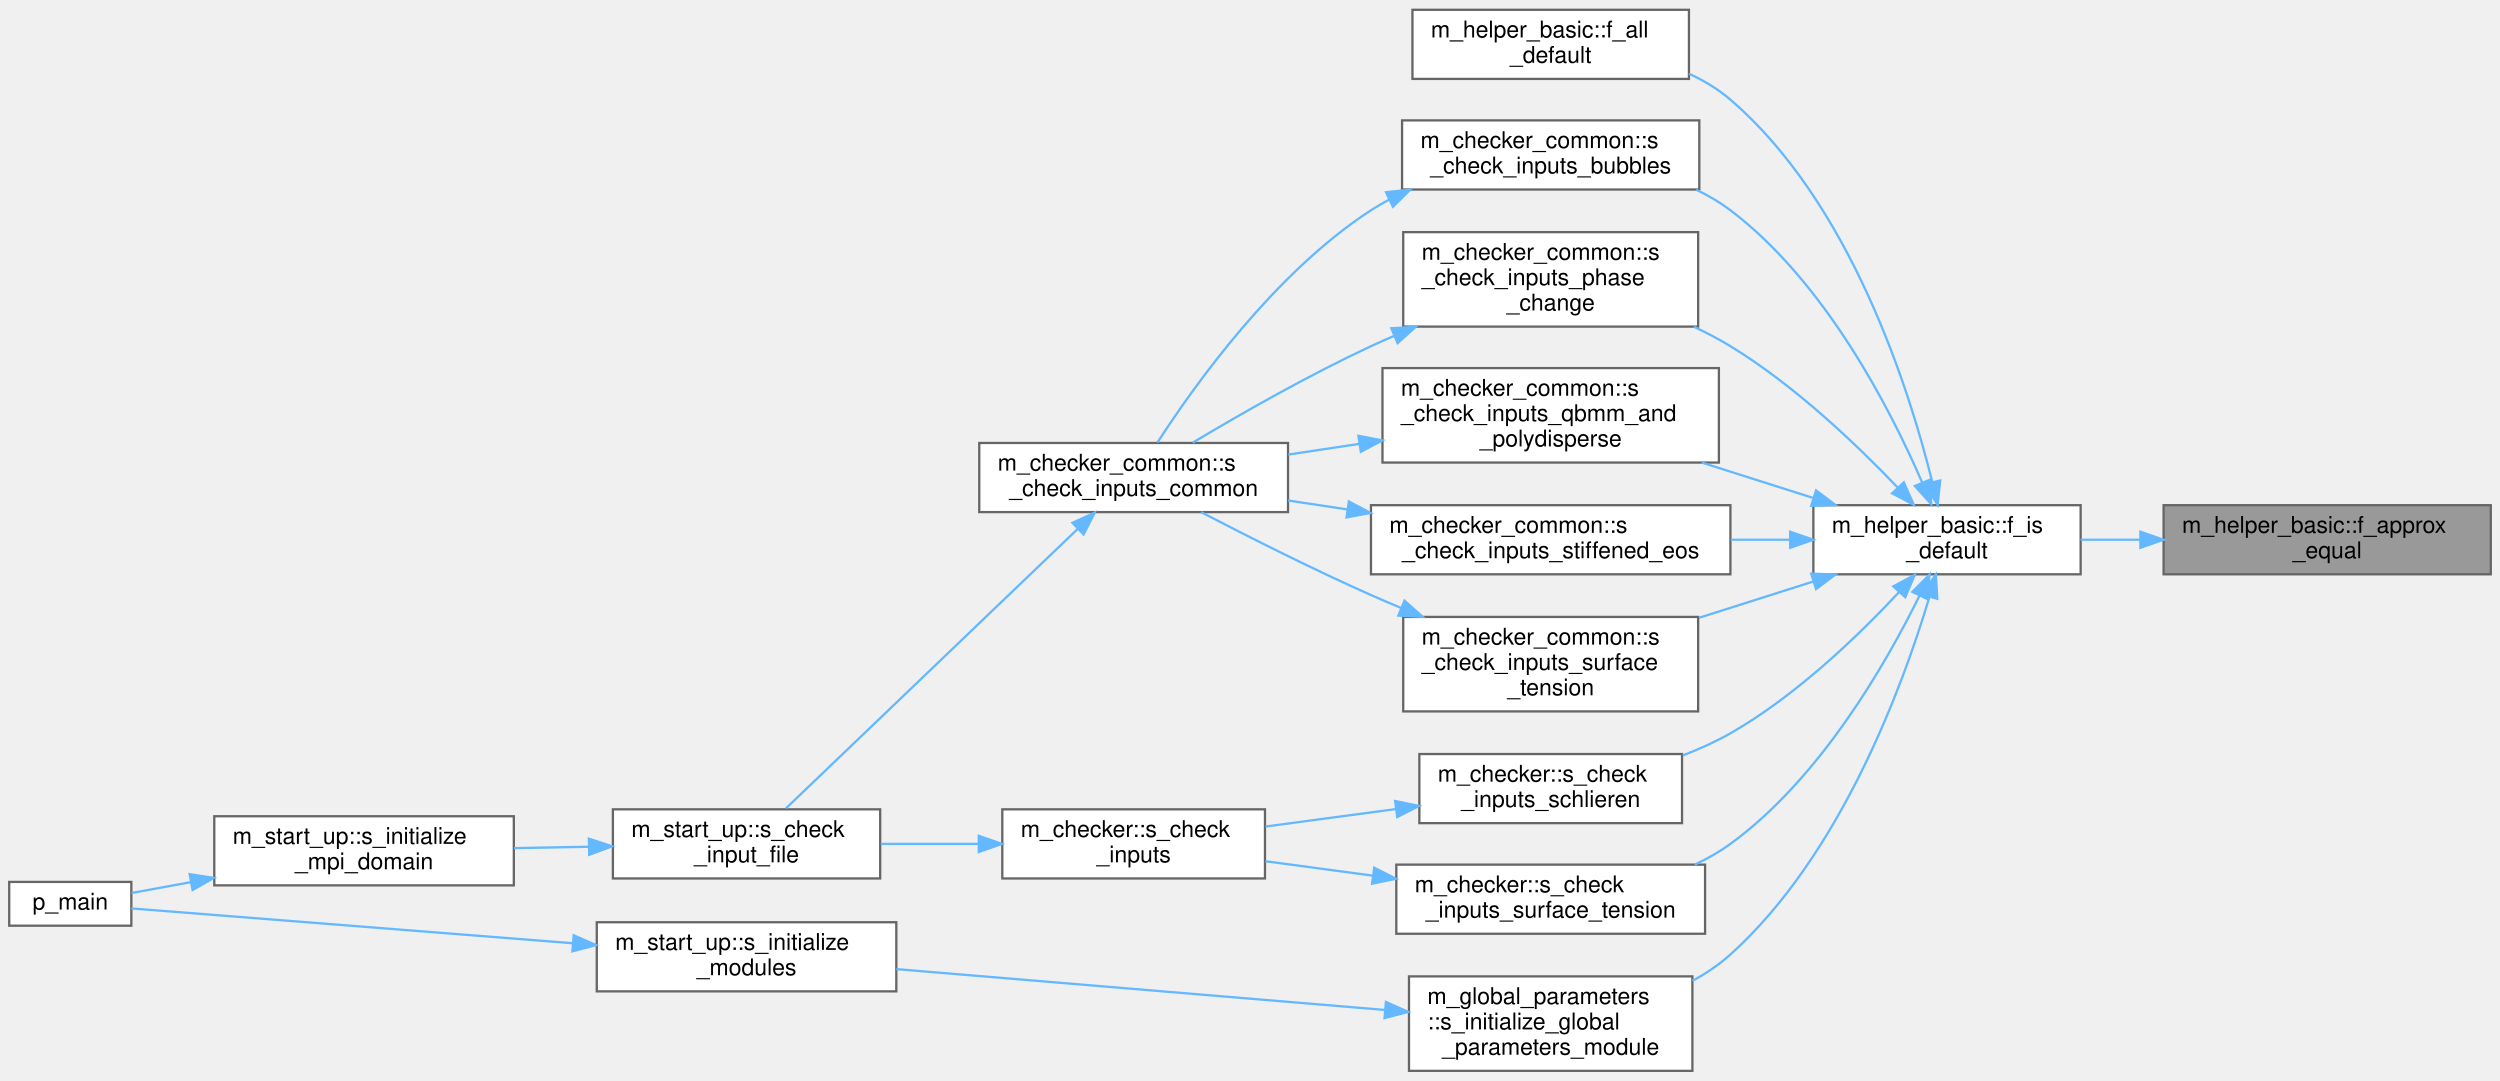
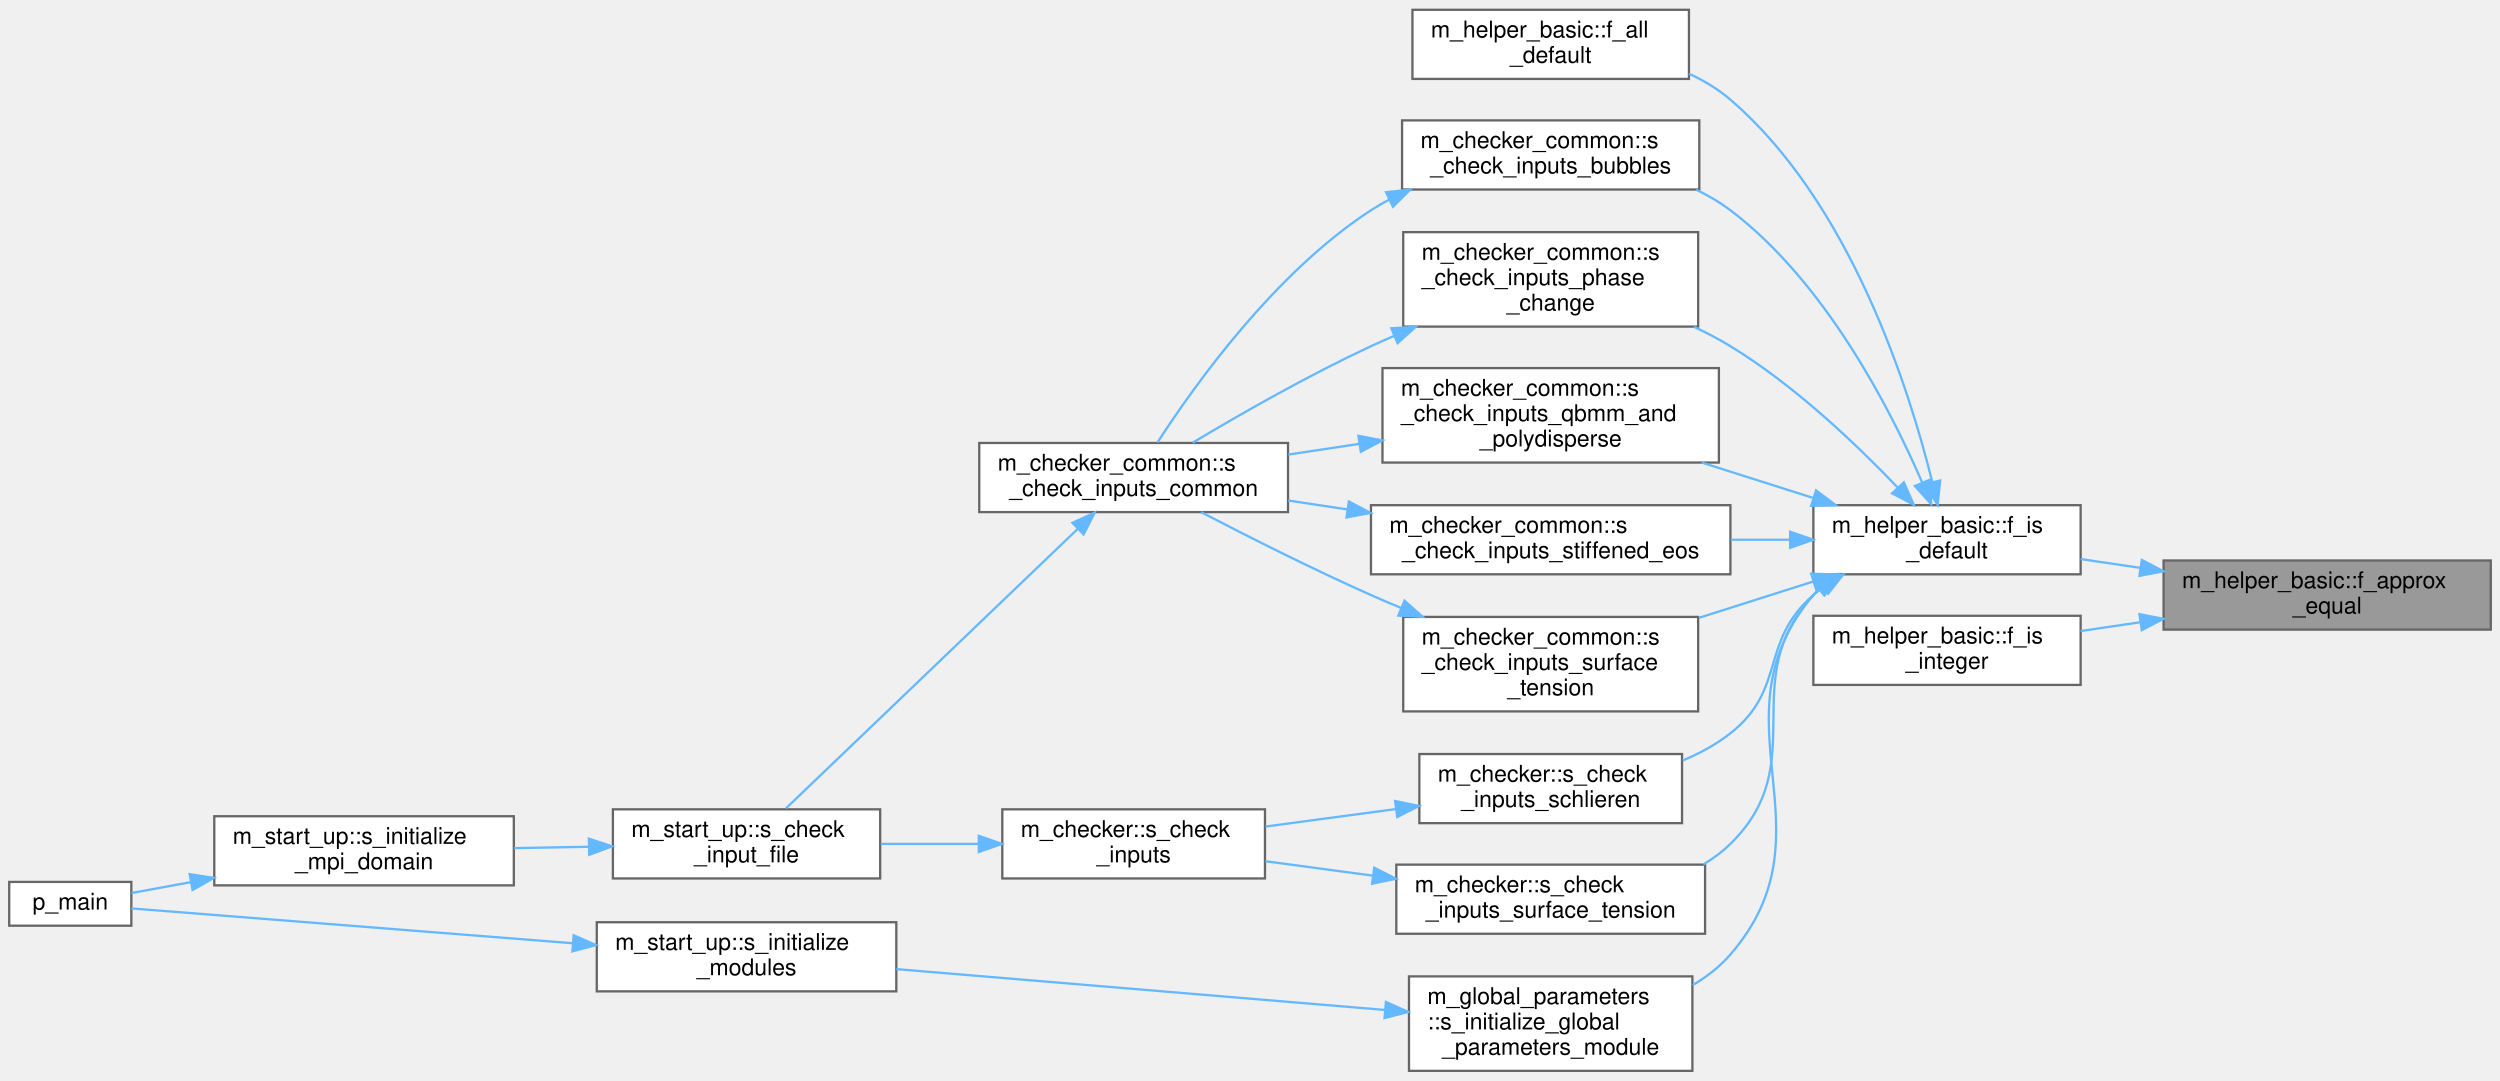
<svg xmlns="http://www.w3.org/2000/svg" xmlns:xlink="http://www.w3.org/1999/xlink" width="1085pt" height="469pt" viewBox="0.00 0.00 1085.00 468.50">
  <g id="graph0" class="graph" transform="scale(1 1) rotate(0) translate(4 464.5)">
    <g id="Node000001" class="node">
      <g id="a_Node000001">
        <a xlink:title="This procedure checks if two floating point numbers of kind(0d0) are within tolerance.">
-           <polygon fill="#999999" stroke="#666666" points="1077,-245.5 935,-245.5 935,-215.5 1077,-215.5 1077,-245.5" />
-           <text text-anchor="start" x="943" y="-233.5" font-family="Helvetica,sans-Serif" font-size="10.00">m_helper_basic::f_approx</text>
-           <text text-anchor="middle" x="1006" y="-222.5" font-family="Helvetica,sans-Serif" font-size="10.00">_equal</text>
+           <polygon fill="#999999" stroke="#666666" points="1077,-221.5 935,-221.5 935,-191.5 1077,-191.5 1077,-221.5" />
+           <text text-anchor="start" x="943" y="-209.5" font-family="Helvetica,sans-Serif" font-size="10.00">m_helper_basic::f_approx</text>
+           <text text-anchor="middle" x="1006" y="-198.5" font-family="Helvetica,sans-Serif" font-size="10.00">_equal</text>
        </a>
      </g>
    </g>
    <g id="Node000002" class="node">
      <g id="a_Node000002">
        <a xlink:href="namespacem__helper__basic.html#af1ad5f2cff7ebf5c909a7fc212815ff2" target="_top" xlink:title="Checks if a real(kind(0d0)) variable is of default value.">
          <polygon fill="white" stroke="#666666" points="899,-245.5 783,-245.5 783,-215.5 899,-215.5 899,-245.5" />
          <text text-anchor="start" x="791" y="-233.5" font-family="Helvetica,sans-Serif" font-size="10.00">m_helper_basic::f_is</text>
          <text text-anchor="middle" x="841" y="-222.5" font-family="Helvetica,sans-Serif" font-size="10.00">_default</text>
        </a>
      </g>
    </g>
    <g id="edge1_Node000001_Node000002" class="edge">
      <g id="a_edge1_Node000001_Node000002">
        <a xlink:title=" ">
-           <path fill="none" stroke="#63b8ff" d="M924.75,-230.5C916.06,-230.5 907.34,-230.5 899,-230.5" />
-           <polygon fill="#63b8ff" stroke="#63b8ff" points="924.93,-234 934.93,-230.5 924.93,-227 924.93,-234" />
+           <path fill="none" stroke="#63b8ff" d="M924.75,-218.32C916.06,-219.6 907.34,-220.88 899,-222.11" />
+           <polygon fill="#63b8ff" stroke="#63b8ff" points="925.54,-221.74 934.93,-216.82 924.52,-214.81 925.54,-221.74" />
+         </a>
+       </g>
+     </g>
+     <g id="Node000018" class="node">
+       <g id="a_Node000018">
+         <a xlink:href="namespacem__helper__basic.html#a5dbf4be680a03b888700b9d0d4ad3a54" target="_top" xlink:title="Checks if a real(kind(0d0)) variable is an integer.">
+           <polygon fill="white" stroke="#666666" points="899,-197.5 783,-197.5 783,-167.5 899,-167.5 899,-197.5" />
+           <text text-anchor="start" x="791" y="-185.5" font-family="Helvetica,sans-Serif" font-size="10.00">m_helper_basic::f_is</text>
+           <text text-anchor="middle" x="841" y="-174.5" font-family="Helvetica,sans-Serif" font-size="10.00">_integer</text>
+         </a>
+       </g>
+     </g>
+     <g id="edge24_Node000001_Node000018" class="edge">
+       <g id="a_edge24_Node000001_Node000018">
+         <a xlink:title=" ">
+           <path fill="none" stroke="#63b8ff" d="M924.75,-194.68C916.06,-193.4 907.34,-192.12 899,-190.89" />
+           <polygon fill="#63b8ff" stroke="#63b8ff" points="924.52,-198.19 934.93,-196.18 925.54,-191.26 924.52,-198.19" />
        </a>
      </g>
    </g>
    <g id="Node000003" class="node">
      <g id="a_Node000003">
        <a xlink:href="namespacem__helper__basic.html#a2a51671bfbfddf6ecabbc9593be49e1d" target="_top" xlink:title="Checks if ALL elements of a real(kind(0d0)) array are of default value.">
          <polygon fill="white" stroke="#666666" points="729,-460.5 609,-460.5 609,-430.5 729,-430.5 729,-460.5" />
          <text text-anchor="start" x="617" y="-448.5" font-family="Helvetica,sans-Serif" font-size="10.00">m_helper_basic::f_all</text>
          <text text-anchor="middle" x="669" y="-437.5" font-family="Helvetica,sans-Serif" font-size="10.00">_default</text>
        </a>
      </g>
    </g>
    <g id="edge2_Node000002_Node000003" class="edge">
      <g id="a_edge2_Node000002_Node000003">
        <a xlink:title=" ">
          <path fill="none" stroke="#63b8ff" d="M834.59,-255.58C824.52,-296.32 799,-376.82 747,-421.5 741.69,-426.06 735.52,-429.76 729.02,-432.75" />
          <polygon fill="#63b8ff" stroke="#63b8ff" points="838.04,-256.2 836.93,-245.66 831.23,-254.59 838.04,-256.2" />
        </a>
      </g>
    </g>
    <g id="Node000004" class="node">
      <g id="a_Node000004">
        <a xlink:href="namespacem__checker__common.html#a2ff2c47878e2ca94e6d26b003e4601d7" target="_top" xlink:title="Checks constraints on the bubble parameters. Called by s_check_inputs_common for pre-processing and s...">
          <polygon fill="white" stroke="#666666" points="733.5,-412.5 604.5,-412.5 604.5,-382.5 733.5,-382.5 733.5,-412.5" />
          <text text-anchor="start" x="612.5" y="-400.5" font-family="Helvetica,sans-Serif" font-size="10.00">m_checker_common::s</text>
          <text text-anchor="middle" x="669" y="-389.5" font-family="Helvetica,sans-Serif" font-size="10.00">_check_inputs_bubbles</text>
        </a>
      </g>
    </g>
    <g id="edge3_Node000002_Node000004" class="edge">
      <g id="a_edge3_Node000002_Node000004">
        <a xlink:title=" ">
          <path fill="none" stroke="#63b8ff" d="M830.17,-255.46C816.33,-287.41 788.12,-342.36 747,-373.5 742.42,-376.97 737.34,-379.94 732.02,-382.48" />
          <polygon fill="#63b8ff" stroke="#63b8ff" points="833.52,-256.52 834.15,-245.95 827.06,-253.82 833.52,-256.52" />
        </a>
      </g>
    </g>
    <g id="Node000009" class="node">
      <g id="a_Node000009">
        <a xlink:href="namespacem__checker__common.html#a36bce663f6835f9be8da49f7957ad795" target="_top" xlink:title="Checks constraints on the phase change parameters. Called by s_check_inputs_common for pre-processing...">
          <polygon fill="white" stroke="#666666" points="733,-364 605,-364 605,-323 733,-323 733,-364" />
          <text text-anchor="start" x="613" y="-352" font-family="Helvetica,sans-Serif" font-size="10.00">m_checker_common::s</text>
          <text text-anchor="start" x="613" y="-341" font-family="Helvetica,sans-Serif" font-size="10.00">_check_inputs_phase</text>
          <text text-anchor="middle" x="669" y="-330" font-family="Helvetica,sans-Serif" font-size="10.00">_change</text>
        </a>
      </g>
    </g>
    <g id="edge8_Node000002_Node000009" class="edge">
      <g id="a_edge8_Node000002_Node000009">
        <a xlink:title=" ">
          <path fill="none" stroke="#63b8ff" d="M819.57,-253.18C801.87,-271.72 774.8,-297.56 747,-314.5 742,-317.55 736.62,-320.36 731.13,-322.94" />
          <polygon fill="#63b8ff" stroke="#63b8ff" points="822.27,-255.42 826.56,-245.73 817.16,-250.63 822.27,-255.42" />
        </a>
      </g>
    </g>
    <g id="Node000010" class="node">
      <g id="a_Node000010">
        <a xlink:href="namespacem__checker__common.html#a12d2c159000d13213ad316f13192e0d4" target="_top" xlink:title="Checks constraints on the QBMM and polydisperse bubble parameters. Called by s_check_inputs_common fo...">
          <polygon fill="white" stroke="#666666" points="742,-305 596,-305 596,-264 742,-264 742,-305" />
          <text text-anchor="start" x="604" y="-293" font-family="Helvetica,sans-Serif" font-size="10.00">m_checker_common::s</text>
          <text text-anchor="start" x="604" y="-282" font-family="Helvetica,sans-Serif" font-size="10.00">_check_inputs_qbmm_and</text>
          <text text-anchor="middle" x="669" y="-271" font-family="Helvetica,sans-Serif" font-size="10.00">_polydisperse</text>
        </a>
      </g>
    </g>
    <g id="edge10_Node000002_Node000010" class="edge">
      <g id="a_edge10_Node000002_Node000010">
        <a xlink:title=" ">
          <path fill="none" stroke="#63b8ff" d="M782.71,-248.7C767.24,-253.61 750.4,-258.96 734.57,-263.99" />
          <polygon fill="#63b8ff" stroke="#63b8ff" points="784.17,-251.91 792.65,-245.54 782.06,-245.23 784.17,-251.91" />
        </a>
      </g>
    </g>
    <g id="Node000011" class="node">
      <g id="a_Node000011">
        <a xlink:href="namespacem__checker.html#a4d0dee9261f9345fc89ec04d90b2b8c3" target="_top" xlink:title="Checks constraints on numerical Schlieren parameters (schlieren_wrt and schlieren_alpha)">
          <polygon fill="white" stroke="#666666" points="726,-137.5 612,-137.5 612,-107.5 726,-107.5 726,-137.5" />
          <text text-anchor="start" x="620" y="-125.5" font-family="Helvetica,sans-Serif" font-size="10.00">m_checker::s_check</text>
          <text text-anchor="middle" x="669" y="-114.5" font-family="Helvetica,sans-Serif" font-size="10.00">_inputs_schlieren</text>
        </a>
      </g>
    </g>
    <g id="edge12_Node000002_Node000011" class="edge">
      <g id="a_edge12_Node000002_Node000011">
        <a xlink:title=" ">
-           <path fill="none" stroke="#63b8ff" d="M820.13,-207.73C802.59,-188.9 775.44,-162.72 747,-146.5 740.55,-142.82 733.48,-139.64 726.31,-136.9" />
-           <polygon fill="#63b8ff" stroke="#63b8ff" points="817.7,-210.27 827.03,-215.29 822.88,-205.55 817.7,-210.27" />
+           <path fill="none" stroke="#63b8ff" d="M787.19,-209.83C785.74,-208.77 784.34,-207.66 783,-206.5 759.51,-186.12 771.45,-165.72 747,-146.5 740.84,-141.65 733.68,-137.78 726.27,-134.68" />
+           <polygon fill="#63b8ff" stroke="#63b8ff" points="785.65,-213 795.97,-215.4 789.4,-207.09 785.65,-213" />
        </a>
      </g>
    </g>
    <g id="Node000013" class="node">
      <g id="a_Node000013">
        <a xlink:href="namespacem__checker__common.html#acb9da079048c2c1239f4b3a18de2f1e6" target="_top" xlink:title="Checks constraints on the stiffened equation of state fluids parameters. Called by s_check_inputs_com...">
          <polygon fill="white" stroke="#666666" points="747,-245.5 591,-245.5 591,-215.5 747,-215.5 747,-245.5" />
          <text text-anchor="start" x="599" y="-233.5" font-family="Helvetica,sans-Serif" font-size="10.00">m_checker_common::s</text>
          <text text-anchor="middle" x="669" y="-222.5" font-family="Helvetica,sans-Serif" font-size="10.00">_check_inputs_stiffened_eos</text>
        </a>
      </g>
    </g>
    <g id="edge15_Node000002_Node000013" class="edge">
      <g id="a_edge15_Node000002_Node000013">
        <a xlink:title=" ">
          <path fill="none" stroke="#63b8ff" d="M772.8,-230.5C764.38,-230.5 755.72,-230.5 747.17,-230.5" />
          <polygon fill="#63b8ff" stroke="#63b8ff" points="772.92,-234 782.92,-230.5 772.92,-227 772.92,-234" />
        </a>
      </g>
    </g>
    <g id="Node000014" class="node">
      <g id="a_Node000014">
        <a xlink:href="namespacem__checker.html#a67c9b8050a2f0a353c310ca69d23db3d" target="_top" xlink:title="Checks constraints on surface tension parameters (cf_wrt and sigma)">
          <polygon fill="white" stroke="#666666" points="736,-89.5 602,-89.5 602,-59.5 736,-59.5 736,-89.5" />
          <text text-anchor="start" x="610" y="-77.5" font-family="Helvetica,sans-Serif" font-size="10.00">m_checker::s_check</text>
          <text text-anchor="middle" x="669" y="-66.5" font-family="Helvetica,sans-Serif" font-size="10.00">_inputs_surface_tension</text>
        </a>
      </g>
    </g>
    <g id="edge17_Node000002_Node000014" class="edge">
      <g id="a_edge17_Node000002_Node000014">
        <a xlink:title=" ">
-           <path fill="none" stroke="#63b8ff" d="M829.02,-206.15C814.42,-176.49 785.88,-126.82 747,-98.5 742.25,-95.04 736.98,-92.06 731.5,-89.51" />
-           <polygon fill="#63b8ff" stroke="#63b8ff" points="825.96,-207.87 833.43,-215.39 832.28,-204.86 825.96,-207.87" />
+           <path fill="none" stroke="#63b8ff" d="M785.77,-209.25C784.81,-208.37 783.88,-207.45 783,-206.5 748.62,-169.38 783.13,-133.92 747,-98.5 743.5,-95.07 739.52,-92.13 735.25,-89.61" />
+           <polygon fill="#63b8ff" stroke="#63b8ff" points="783.72,-212.08 793.8,-215.34 787.95,-206.51 783.72,-212.08" />
        </a>
      </g>
    </g>
    <g id="Node000015" class="node">
      <g id="a_Node000015">
        <a xlink:href="namespacem__checker__common.html#a2abda84a3552ab0b6ed2288699f40806" target="_top" xlink:title="Checks constraints on the surface tension parameters. Called by s_check_inputs_common for all three s...">
          <polygon fill="white" stroke="#666666" points="733,-197 605,-197 605,-156 733,-156 733,-197" />
          <text text-anchor="start" x="613" y="-185" font-family="Helvetica,sans-Serif" font-size="10.00">m_checker_common::s</text>
          <text text-anchor="start" x="613" y="-174" font-family="Helvetica,sans-Serif" font-size="10.00">_check_inputs_surface</text>
          <text text-anchor="middle" x="669" y="-163" font-family="Helvetica,sans-Serif" font-size="10.00">_tension</text>
        </a>
      </g>
    </g>
    <g id="edge19_Node000002_Node000015" class="edge">
      <g id="a_edge19_Node000002_Node000015">
        <a xlink:title=" ">
          <path fill="none" stroke="#63b8ff" d="M782.94,-212.37C767,-207.31 749.58,-201.78 733.31,-196.61" />
          <polygon fill="#63b8ff" stroke="#63b8ff" points="782.06,-215.77 792.65,-215.46 784.17,-209.09 782.06,-215.77" />
        </a>
      </g>
    </g>
    <g id="Node000016" class="node">
      <g id="a_Node000016">
        <a xlink:href="namespacem__global__parameters.html#a0ab7a5fabf3176ffda10bd9b5b6bf410" target="_top" xlink:title="Computation of parameters, allocation procedures, and/or any other tasks needed to properly setup the...">
          <polygon fill="white" stroke="#666666" points="730.5,-41 607.5,-41 607.5,0 730.5,0 730.5,-41" />
          <text text-anchor="start" x="615.5" y="-29" font-family="Helvetica,sans-Serif" font-size="10.00">m_global_parameters</text>
          <text text-anchor="start" x="615.5" y="-18" font-family="Helvetica,sans-Serif" font-size="10.00">::s_initialize_global</text>
          <text text-anchor="middle" x="669" y="-7" font-family="Helvetica,sans-Serif" font-size="10.00">_parameters_module</text>
        </a>
      </g>
    </g>
    <g id="edge21_Node000002_Node000016" class="edge">
      <g id="a_edge21_Node000002_Node000016">
        <a xlink:title=" ">
-           <path fill="none" stroke="#63b8ff" d="M833.35,-205.61C821.89,-167.25 794.92,-93.62 747,-50.5 742.09,-46.09 736.47,-42.29 730.53,-39.03" />
-           <polygon fill="#63b8ff" stroke="#63b8ff" points="830.05,-206.8 836.17,-215.44 836.78,-204.86 830.05,-206.8" />
+           <path fill="none" stroke="#63b8ff" d="M785.28,-209C784.49,-208.19 783.73,-207.36 783,-206.5 737.19,-152.06 793.55,-104.32 747,-50.5 742.4,-45.18 736.74,-40.8 730.6,-37.19" />
+           <polygon fill="#63b8ff" stroke="#63b8ff" points="783.23,-211.84 793.19,-215.46 787.66,-206.42 783.23,-211.84" />
        </a>
      </g>
    </g>
    <g id="Node000005" class="node">
      <g id="a_Node000005">
        <a xlink:href="namespacem__checker__common.html#a74f42bff05dce7a5d2d873832fb68802" target="_top" xlink:title="Checks compatibility of parameters in the input file. Used by all three stages.">
          <polygon fill="white" stroke="#666666" points="555,-272.5 421,-272.5 421,-242.5 555,-242.5 555,-272.5" />
          <text text-anchor="start" x="429" y="-260.5" font-family="Helvetica,sans-Serif" font-size="10.00">m_checker_common::s</text>
          <text text-anchor="middle" x="488" y="-249.5" font-family="Helvetica,sans-Serif" font-size="10.00">_check_inputs_common</text>
        </a>
      </g>
    </g>
    <g id="edge4_Node000004_Node000005" class="edge">
      <g id="a_edge4_Node000004_Node000005">
        <a xlink:title=" ">
          <path fill="none" stroke="#63b8ff" d="M599.01,-378.17C596.24,-376.71 593.56,-375.16 591,-373.5 549.16,-346.34 514.28,-297.41 498.32,-272.68" />
          <polygon fill="#63b8ff" stroke="#63b8ff" points="597.54,-381.34 608.07,-382.46 600.53,-375.01 597.54,-381.34" />
        </a>
      </g>
    </g>
    <g id="Node000006" class="node">
      <g id="a_Node000006">
        <a xlink:href="namespacem__start__up.html#ad16cf885e1d387880fc2e42566c75dc4" target="_top" xlink:title="Checking that the user inputs make sense, i.e. that the individual choices are compatible with the co...">
          <polygon fill="white" stroke="#666666" points="378,-113.5 262,-113.5 262,-83.5 378,-83.5 378,-113.5" />
          <text text-anchor="start" x="270" y="-101.5" font-family="Helvetica,sans-Serif" font-size="10.00">m_start_up::s_check</text>
          <text text-anchor="middle" x="320" y="-90.5" font-family="Helvetica,sans-Serif" font-size="10.00">_input_file</text>
        </a>
      </g>
    </g>
    <g id="edge5_Node000005_Node000006" class="edge">
      <g id="a_edge5_Node000005_Node000006">
        <a xlink:title=" ">
          <path fill="none" stroke="#63b8ff" d="M463.86,-235.33C429.71,-202.63 366.68,-142.26 337.11,-113.93" />
          <polygon fill="#63b8ff" stroke="#63b8ff" points="461.44,-237.86 471.08,-242.25 466.28,-232.81 461.44,-237.86" />
        </a>
      </g>
    </g>
    <g id="Node000007" class="node">
      <g id="a_Node000007">
        <a xlink:href="namespacem__start__up.html#aee2018cb1e1175ef462340b975d3cabf" target="_top" xlink:title=" ">
          <polygon fill="white" stroke="#666666" points="219,-110.5 89,-110.5 89,-80.5 219,-80.5 219,-110.5" />
          <text text-anchor="start" x="97" y="-98.5" font-family="Helvetica,sans-Serif" font-size="10.00">m_start_up::s_initialize</text>
          <text text-anchor="middle" x="154" y="-87.5" font-family="Helvetica,sans-Serif" font-size="10.00">_mpi_domain</text>
        </a>
      </g>
    </g>
    <g id="edge6_Node000006_Node000007" class="edge">
      <g id="a_edge6_Node000006_Node000007">
        <a xlink:title=" ">
          <path fill="none" stroke="#63b8ff" d="M251.49,-97.26C240.76,-97.07 229.69,-96.87 219.05,-96.67" />
          <polygon fill="#63b8ff" stroke="#63b8ff" points="251.58,-100.77 261.64,-97.45 251.71,-93.77 251.58,-100.77" />
        </a>
      </g>
    </g>
    <g id="Node000008" class="node">
      <g id="a_Node000008">
        <a xlink:href="p__main_8fpp_8f90.html#aeec10ee8e2940c953967da3e374e1579" target="_top" xlink:title="The post-process restructures raw unformatted data, outputted by the simulation, into a formatted dat...">
          <polygon fill="white" stroke="#666666" points="53,-82 0,-82 0,-63 53,-63 53,-82" />
          <text text-anchor="middle" x="26.5" y="-70" font-family="Helvetica,sans-Serif" font-size="10.00">p_main</text>
        </a>
      </g>
    </g>
    <g id="edge7_Node000007_Node000008" class="edge">
      <g id="a_edge7_Node000007_Node000008">
        <a xlink:title=" ">
          <path fill="none" stroke="#63b8ff" d="M78.74,-81.89C69.58,-80.21 60.76,-78.59 53.09,-77.19" />
          <polygon fill="#63b8ff" stroke="#63b8ff" points="78.31,-85.37 88.78,-83.73 79.57,-78.49 78.31,-85.37" />
        </a>
      </g>
    </g>
    <g id="edge9_Node000009_Node000005" class="edge">
      <g id="a_edge9_Node000009_Node000005">
        <a xlink:title=" ">
          <path fill="none" stroke="#63b8ff" d="M601.17,-319.04C597.71,-317.55 594.3,-316.03 591,-314.5 563.77,-301.85 533.93,-284.78 513.61,-272.62" />
          <polygon fill="#63b8ff" stroke="#63b8ff" points="599.84,-322.28 610.42,-322.9 602.54,-315.82 599.84,-322.28" />
        </a>
      </g>
    </g>
    <g id="edge11_Node000010_Node000005" class="edge">
      <g id="a_edge11_Node000010_Node000005">
        <a xlink:title=" ">
          <path fill="none" stroke="#63b8ff" d="M586.08,-272.14C575.7,-270.58 565.18,-268.99 555.1,-267.47" />
          <polygon fill="#63b8ff" stroke="#63b8ff" points="585.56,-275.6 595.97,-273.63 586.6,-268.68 585.56,-275.6" />
        </a>
      </g>
    </g>
    <g id="Node000012" class="node">
      <g id="a_Node000012">
        <a xlink:href="namespacem__checker.html#a91965851c33800f743ed0f6eb055f013" target="_top" xlink:title="Checks compatibility of parameters in the input file. Used by the post_process stage.">
          <polygon fill="white" stroke="#666666" points="545,-113.5 431,-113.5 431,-83.5 545,-83.5 545,-113.5" />
          <text text-anchor="start" x="439" y="-101.5" font-family="Helvetica,sans-Serif" font-size="10.00">m_checker::s_check</text>
          <text text-anchor="middle" x="488" y="-90.5" font-family="Helvetica,sans-Serif" font-size="10.00">_inputs</text>
        </a>
      </g>
    </g>
    <g id="edge13_Node000011_Node000012" class="edge">
      <g id="a_edge13_Node000011_Node000012">
        <a xlink:title=" ">
          <path fill="none" stroke="#63b8ff" d="M601.71,-113.61C583.16,-111.12 563.17,-108.44 545.25,-106.04" />
          <polygon fill="#63b8ff" stroke="#63b8ff" points="601.48,-117.11 611.85,-114.97 602.41,-110.17 601.48,-117.11" />
        </a>
      </g>
    </g>
    <g id="edge14_Node000012_Node000006" class="edge">
      <g id="a_edge14_Node000012_Node000006">
        <a xlink:title=" ">
          <path fill="none" stroke="#63b8ff" d="M420.71,-98.5C406.67,-98.5 391.95,-98.5 378.27,-98.5" />
          <polygon fill="#63b8ff" stroke="#63b8ff" points="420.8,-102 430.8,-98.5 420.8,-95 420.8,-102" />
        </a>
      </g>
    </g>
    <g id="edge16_Node000013_Node000005" class="edge">
      <g id="a_edge16_Node000013_Node000005">
        <a xlink:title=" ">
          <path fill="none" stroke="#63b8ff" d="M580.68,-243.67C572.04,-244.97 563.37,-246.28 555,-247.54" />
          <polygon fill="#63b8ff" stroke="#63b8ff" points="581.42,-247.1 590.79,-242.15 580.38,-240.18 581.42,-247.1" />
        </a>
      </g>
    </g>
    <g id="edge18_Node000014_Node000012" class="edge">
      <g id="a_edge18_Node000014_Node000012">
        <a xlink:title=" ">
          <path fill="none" stroke="#63b8ff" d="M591.7,-84.73C576.09,-86.82 559.93,-88.99 545.18,-90.97" />
          <polygon fill="#63b8ff" stroke="#63b8ff" points="592.41,-88.17 601.86,-83.37 591.48,-81.23 592.41,-88.17" />
        </a>
      </g>
    </g>
    <g id="edge20_Node000015_Node000005" class="edge">
      <g id="a_edge20_Node000015_Node000005">
        <a xlink:title=" ">
          <path fill="none" stroke="#63b8ff" d="M604.22,-200.82C599.73,-202.7 595.28,-204.6 591,-206.5 565.66,-217.74 537.53,-231.94 517.24,-242.5" />
          <polygon fill="#63b8ff" stroke="#63b8ff" points="605.55,-204.06 613.47,-197.02 602.89,-197.58 605.55,-204.06" />
        </a>
      </g>
    </g>
    <g id="Node000017" class="node">
      <g id="a_Node000017">
        <a xlink:href="namespacem__start__up.html#ab0494d1e3983770955eae65bf7ac2568" target="_top" xlink:title=" ">
          <polygon fill="white" stroke="#666666" points="385,-64.5 255,-64.5 255,-34.5 385,-34.5 385,-64.5" />
          <text text-anchor="start" x="263" y="-52.5" font-family="Helvetica,sans-Serif" font-size="10.00">m_start_up::s_initialize</text>
          <text text-anchor="middle" x="320" y="-41.5" font-family="Helvetica,sans-Serif" font-size="10.00">_modules</text>
        </a>
      </g>
    </g>
    <g id="edge22_Node000016_Node000017" class="edge">
      <g id="a_edge22_Node000016_Node000017">
        <a xlink:title=" ">
          <path fill="none" stroke="#63b8ff" d="M597.03,-26.43C534.79,-31.63 445.08,-39.13 385.01,-44.15" />
          <polygon fill="#63b8ff" stroke="#63b8ff" points="597.49,-29.91 607.16,-25.58 596.9,-22.93 597.49,-29.91" />
        </a>
      </g>
    </g>
    <g id="edge23_Node000017_Node000008" class="edge">
      <g id="a_edge23_Node000017_Node000008">
        <a xlink:title=" ">
          <path fill="none" stroke="#63b8ff" d="M244.4,-55.39C181.55,-60.34 95.32,-67.15 53.01,-70.49" />
          <polygon fill="#63b8ff" stroke="#63b8ff" points="244.97,-58.85 254.67,-54.58 244.42,-51.87 244.97,-58.85" />
        </a>
      </g>
    </g>
  </g>
</svg>
